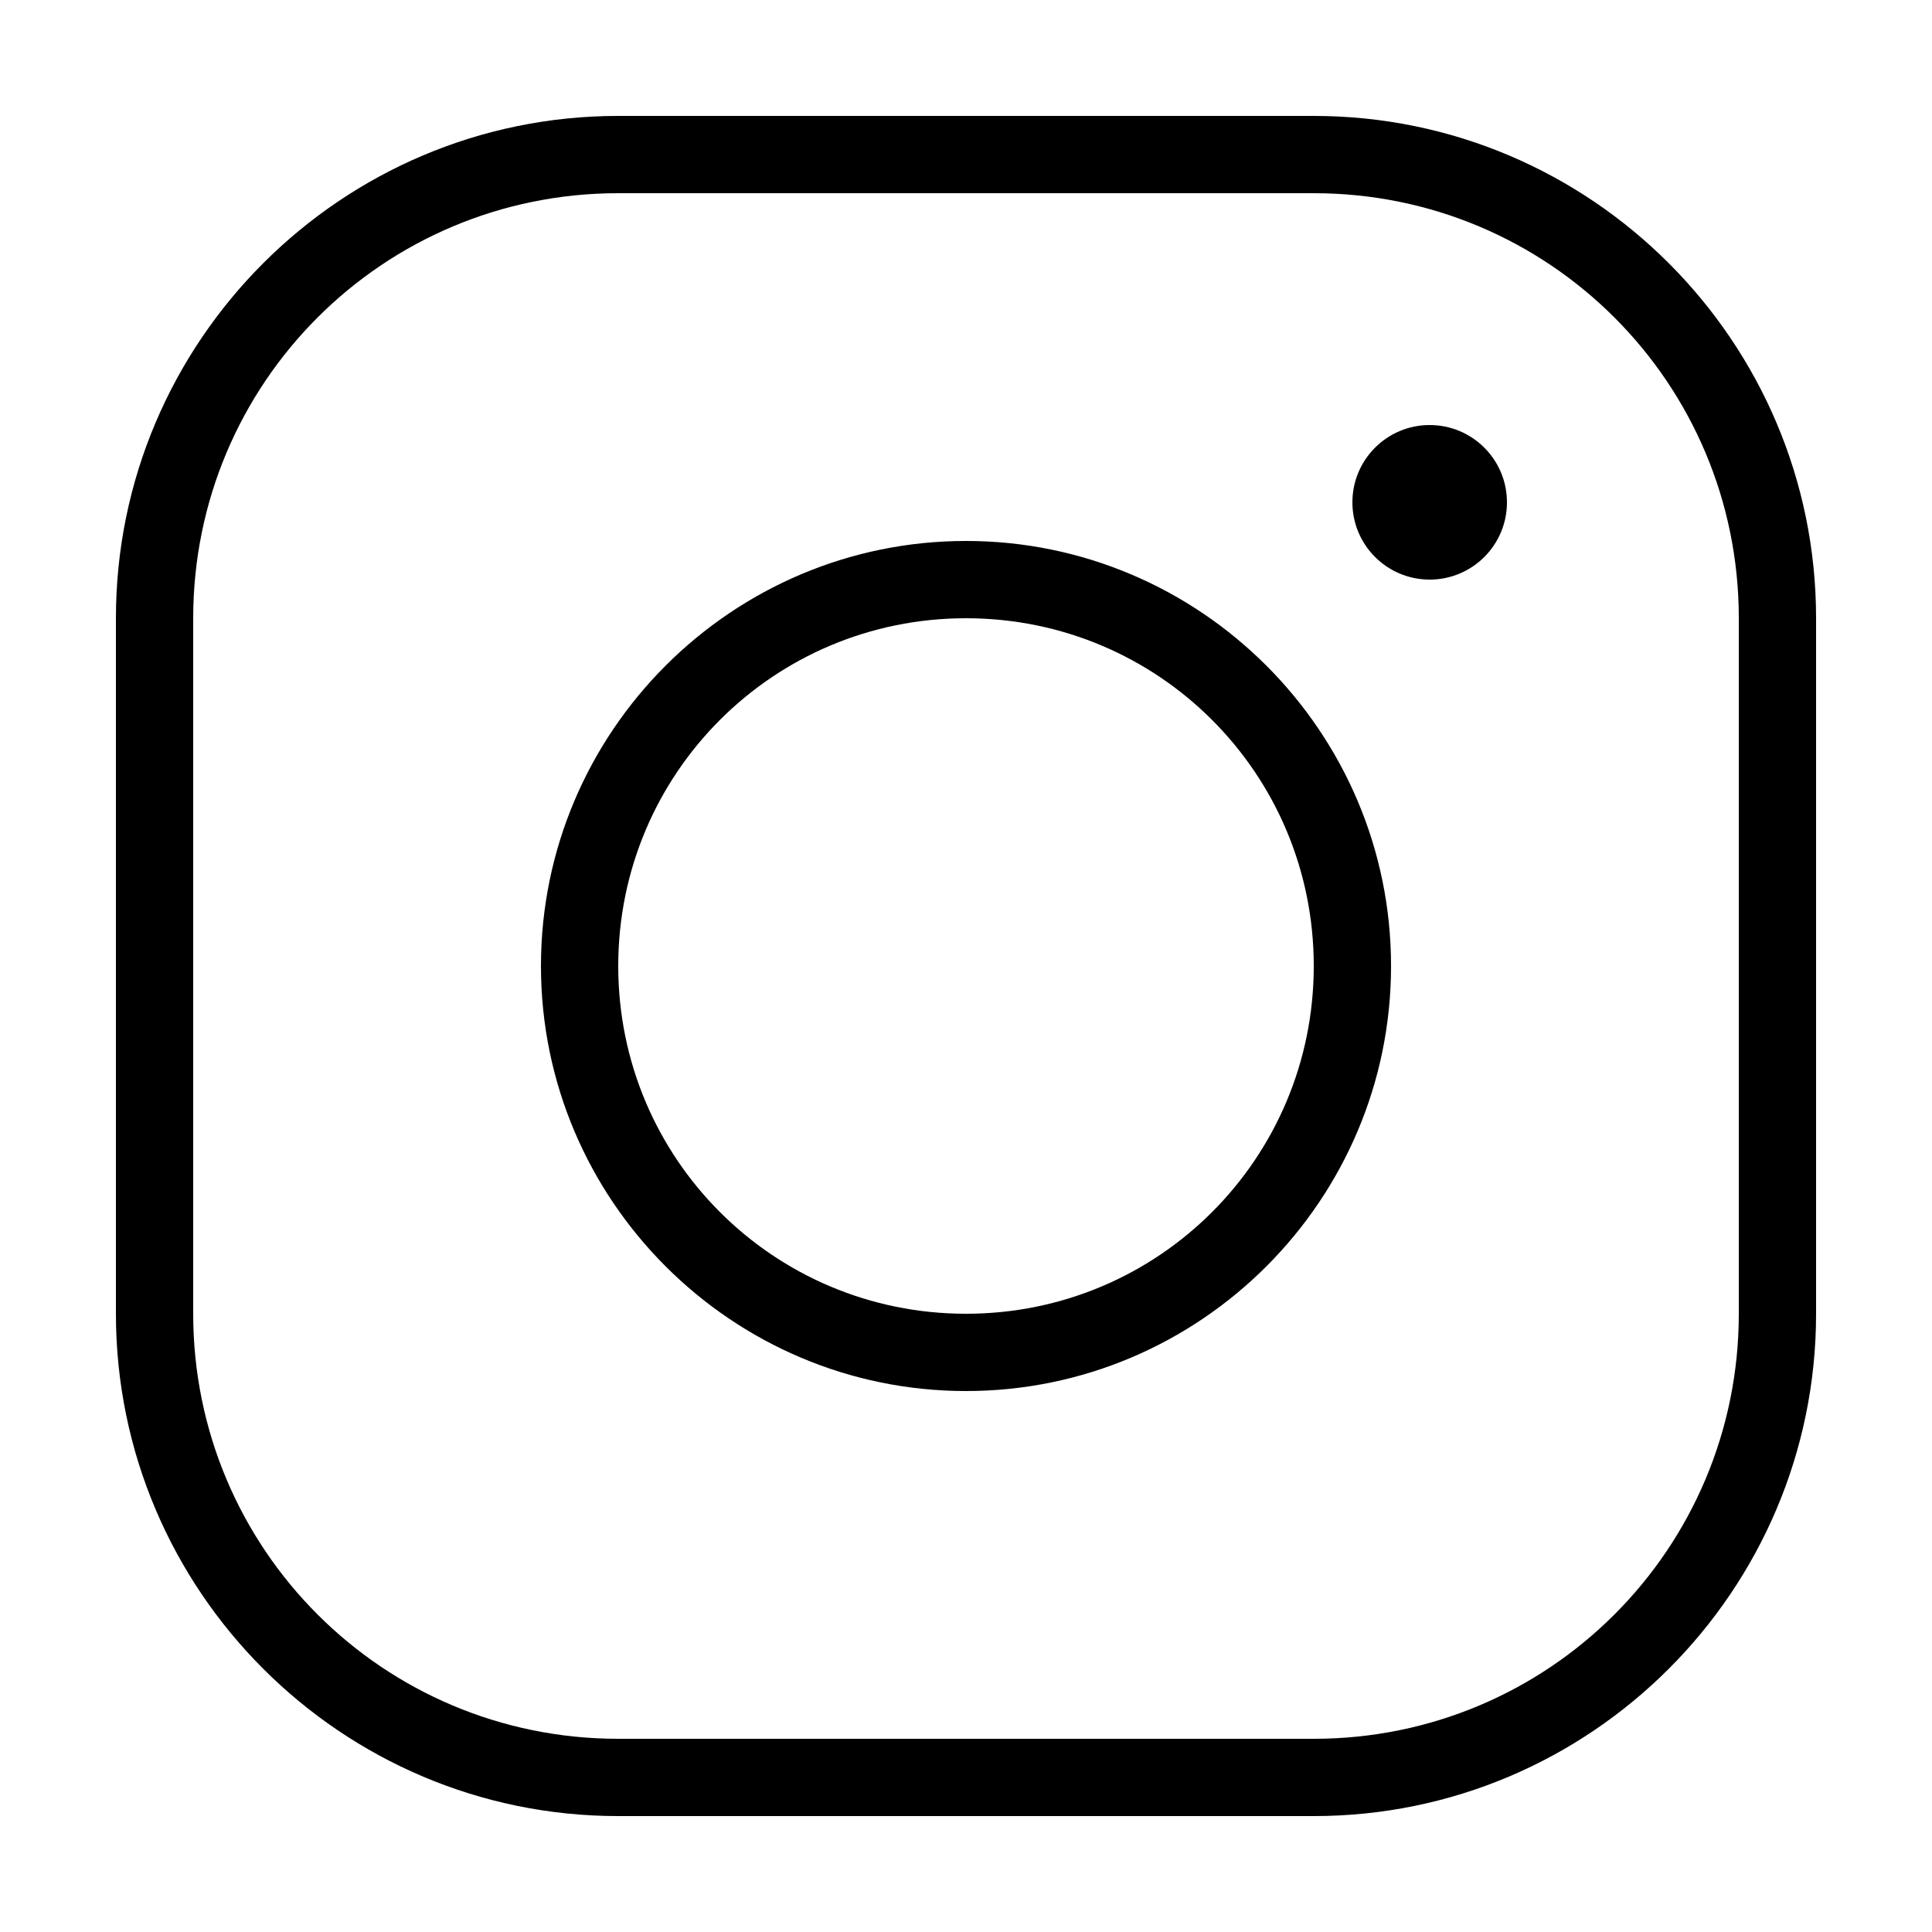
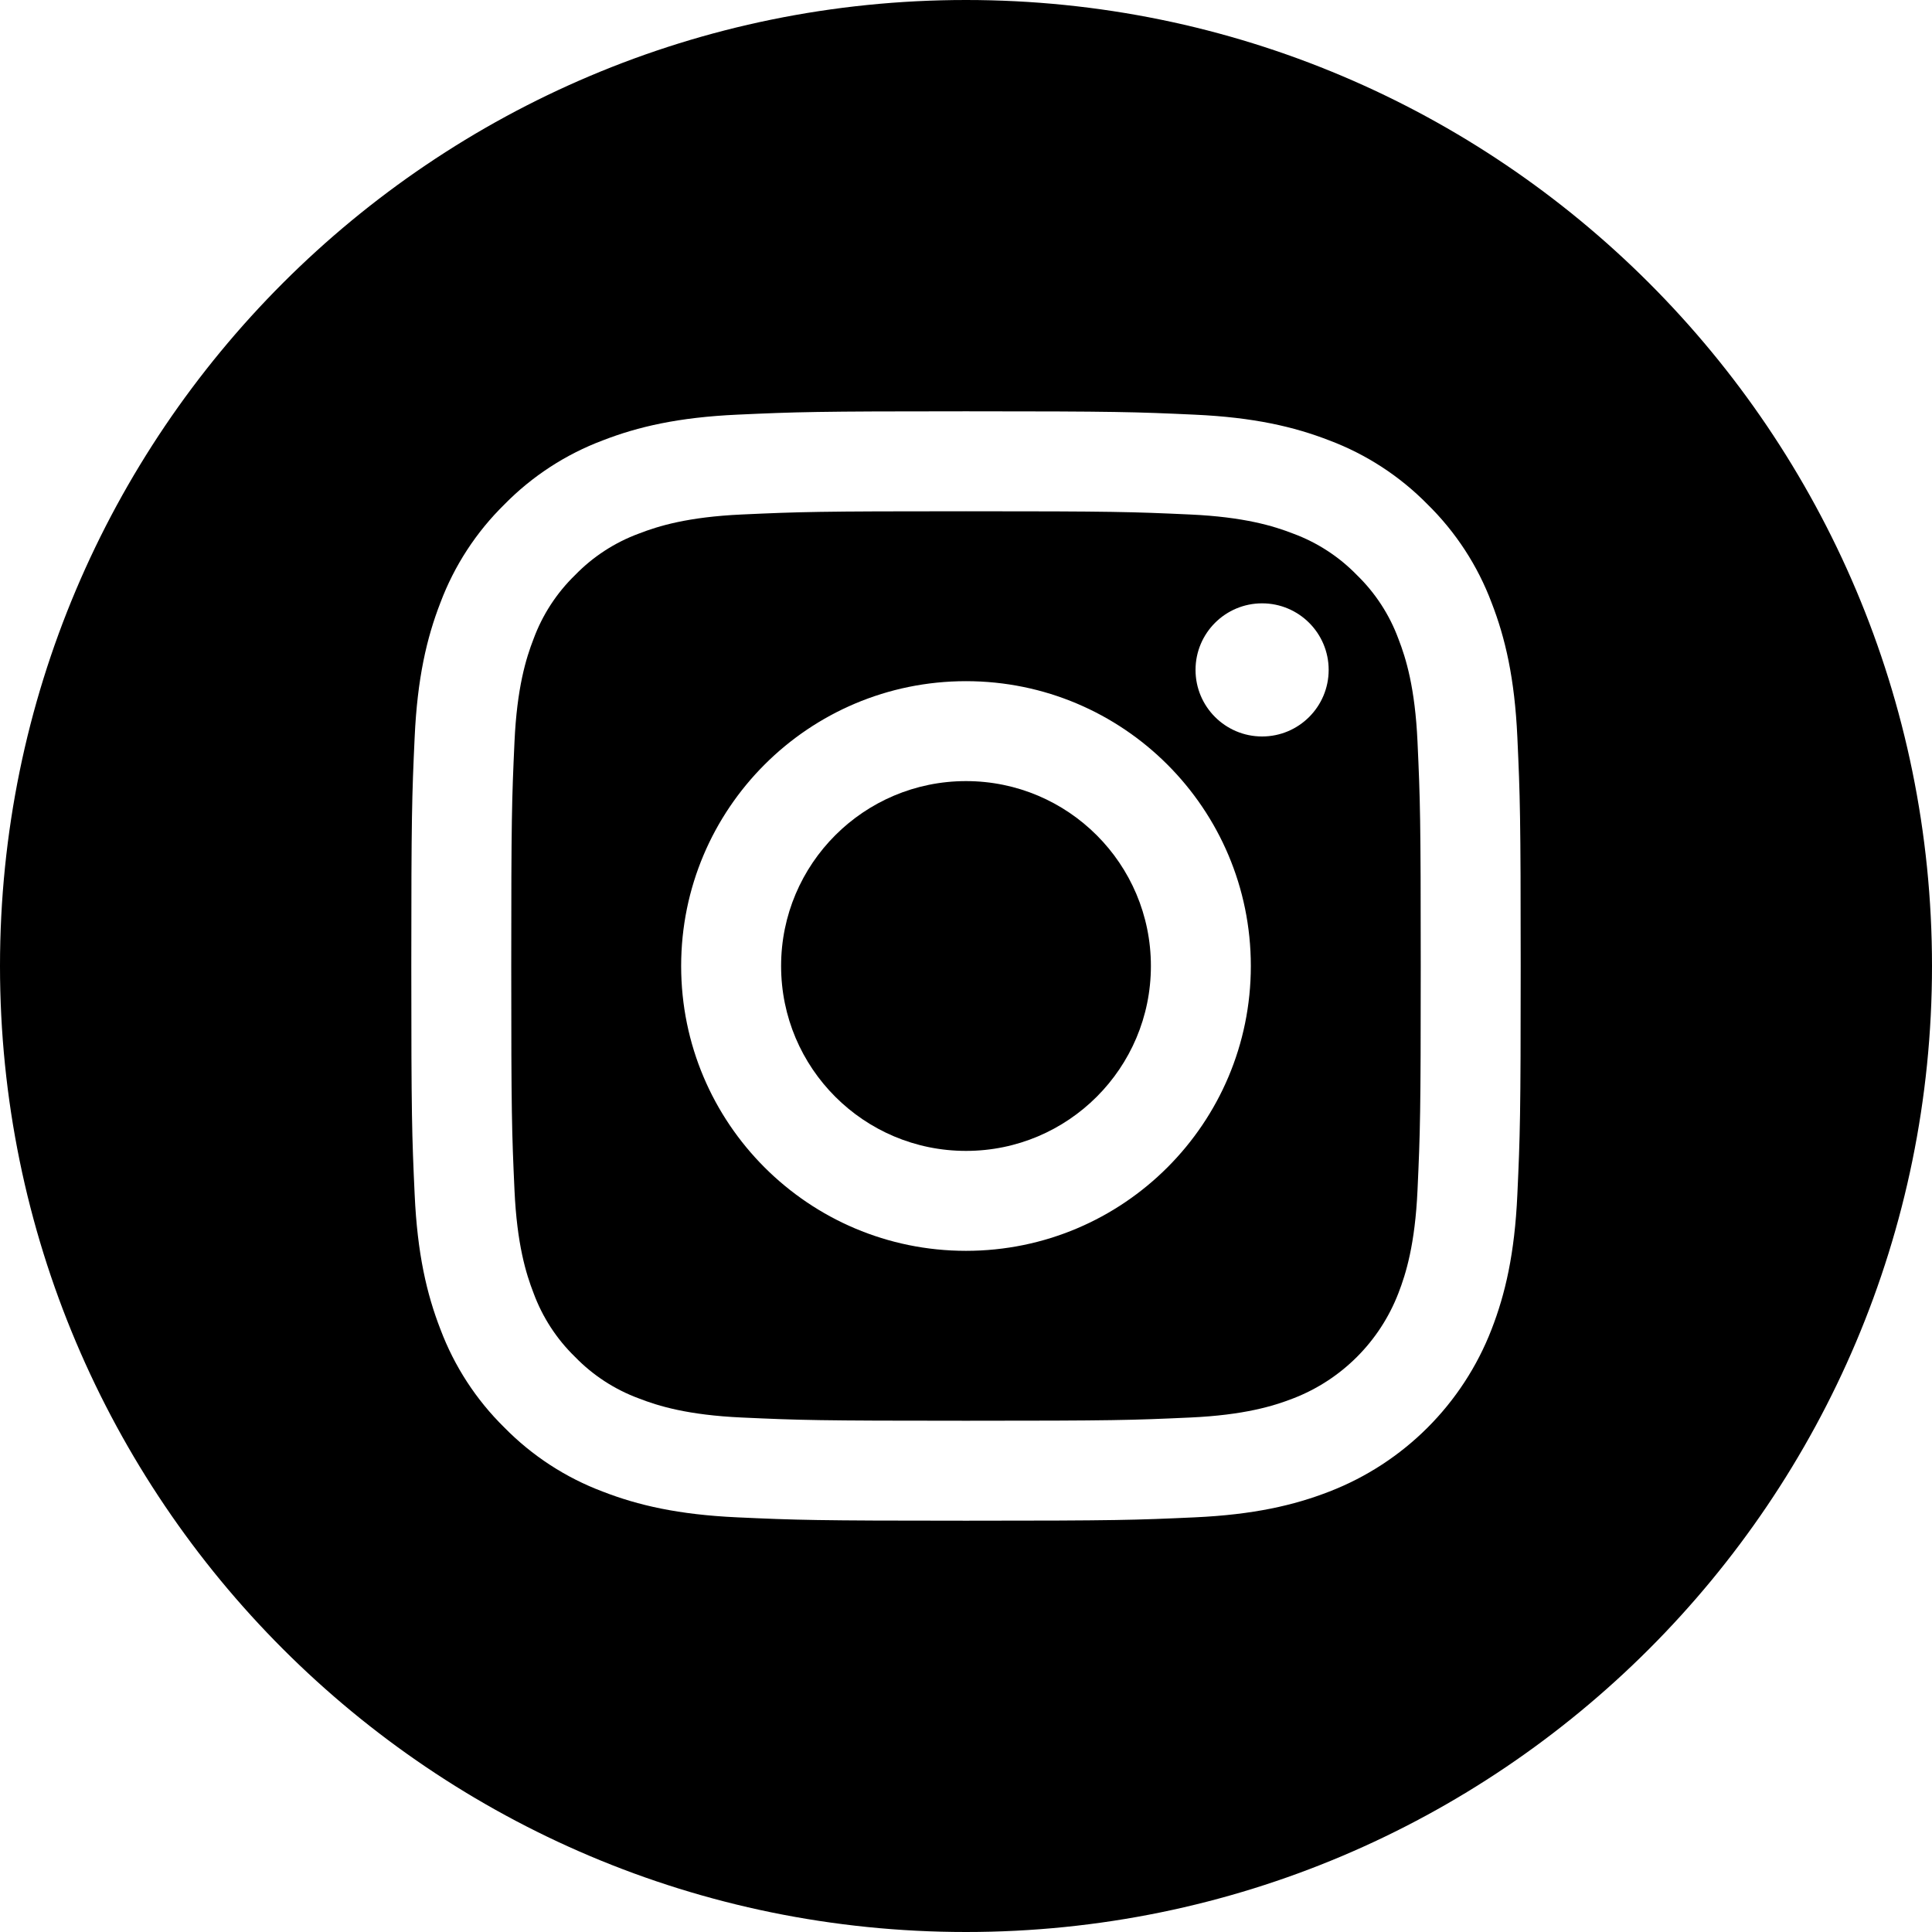
- <svg xmlns="http://www.w3.org/2000/svg" fill="#000000" viewBox="0 0 50 50" width="50px" height="50px">
-   <path d="M 16 3 C 8.832 3 3 8.832 3 16 L 3 34 C 3 41.168 8.832 47 16 47 L 34 47 C 41.168 47 47 41.168 47 34 L 47 16 C 47 8.832 41.168 3 34 3 L 16 3 z M 16 5 L 34 5 C 40.086 5 45 9.914 45 16 L 45 34 C 45 40.086 40.086 45 34 45 L 16 45 C 9.914 45 5 40.086 5 34 L 5 16 C 5 9.914 9.914 5 16 5 z M 37 11 A 2 2 0 0 0 35 13 A 2 2 0 0 0 37 15 A 2 2 0 0 0 39 13 A 2 2 0 0 0 37 11 z M 25 14 C 18.937 14 14 18.937 14 25 C 14 31.063 18.937 36 25 36 C 31.063 36 36 31.063 36 25 C 36 18.937 31.063 14 25 14 z M 25 16 C 29.982 16 34 20.018 34 25 C 34 29.982 29.982 34 25 34 C 20.018 34 16 29.982 16 25 C 16 20.018 20.018 16 25 16 z" />
+ <svg xmlns="http://www.w3.org/2000/svg" height="512pt" viewBox="0 0 512 512" width="512pt">
+   <path d="m305 256c0 27.062-21.938 49-49 49s-49-21.938-49-49 21.938-49 49-49 49 21.938 49 49zm0 0" />
+   <path d="m370.594 169.305c-2.355-6.383-6.113-12.16-10.996-16.902-4.742-4.883-10.516-8.641-16.902-10.996-5.18-2.012-12.961-4.406-27.293-5.059-15.504-.707-20.152-.859-59.402-.859-39.254 0-43.902.148-59.402.855-14.332.656-22.117 3.051-27.293 5.062-6.387 2.355-12.164 6.113-16.902 10.996-4.883 4.742-8.641 10.516-11 16.902-2.012 5.18-4.406 12.965-5.059 27.297-.707 15.5-.859 20.148-.859 59.402 0 39.25.152 43.898.859 59.402.652 14.332 3.047 22.113 5.059 27.293 2.359 6.387 6.113 12.16 10.996 16.902 4.742 4.883 10.516 8.641 16.902 10.996 5.18 2.016 12.965 4.41 27.297 5.062 15.5.707 20.145.855 59.398.855 39.258 0 43.906-.148 59.402-.855 14.332-.652 22.117-3.047 27.297-5.062 12.82-4.945 22.953-15.078 27.898-27.898 2.012-5.18 4.406-12.961 5.062-27.293.707-15.504.855-20.152.855-59.402 0-39.254-.148-43.902-.855-59.402-.652-14.332-3.047-22.117-5.062-27.297zm-114.594 162.18c-41.691 0-75.488-33.793-75.488-75.484s33.797-75.484 75.488-75.484c41.688 0 75.484 33.793 75.484 75.484s-33.797 75.484-75.484 75.484zm78.469-136.312c-9.742 0-17.641-7.898-17.641-17.641s7.898-17.641 17.641-17.641 17.641 7.898 17.641 17.641c-.004 9.742-7.898 17.641-17.641 17.641zm0 0" />
+   <path d="m256 0c-141.363 0-256 114.637-256 256s114.637 256 256 256 256-114.637 256-256-114.637-256-256-256zm146.113 316.605c-.711 15.648-3.199 26.332-6.832 35.684-7.637 19.746-23.246 35.355-42.992 42.992-9.348 3.633-20.035 6.117-35.68 6.832-15.676.715-20.684.887-60.605.887-39.926 0-44.93-.172-60.609-.887-15.645-.715-26.332-3.199-35.68-6.832-9.812-3.691-18.695-9.477-26.039-16.957-7.477-7.34-13.262-16.227-16.953-26.035-3.633-9.348-6.121-20.035-6.832-35.68-.723-15.68-.891-20.688-.891-60.609s.168-44.93.887-60.605c.711-15.648 3.195-26.332 6.828-35.684 3.691-9.809 9.48-18.695 16.961-26.035 7.34-7.48 16.227-13.266 26.035-16.957 9.352-3.633 20.035-6.117 35.684-6.832 15.676-.715 20.684-.887 60.605-.887s44.93.172 60.605.891c15.648.711 26.332 3.195 35.684 6.824 9.809 3.691 18.695 9.48 26.039 16.961 7.477 7.344 13.266 16.227 16.953 26.035 3.637 9.352 6.121 20.035 6.836 35.684.715 15.676.883 20.684.883 60.605s-.168 44.93-.887 60.605zm0 0" />
</svg>
